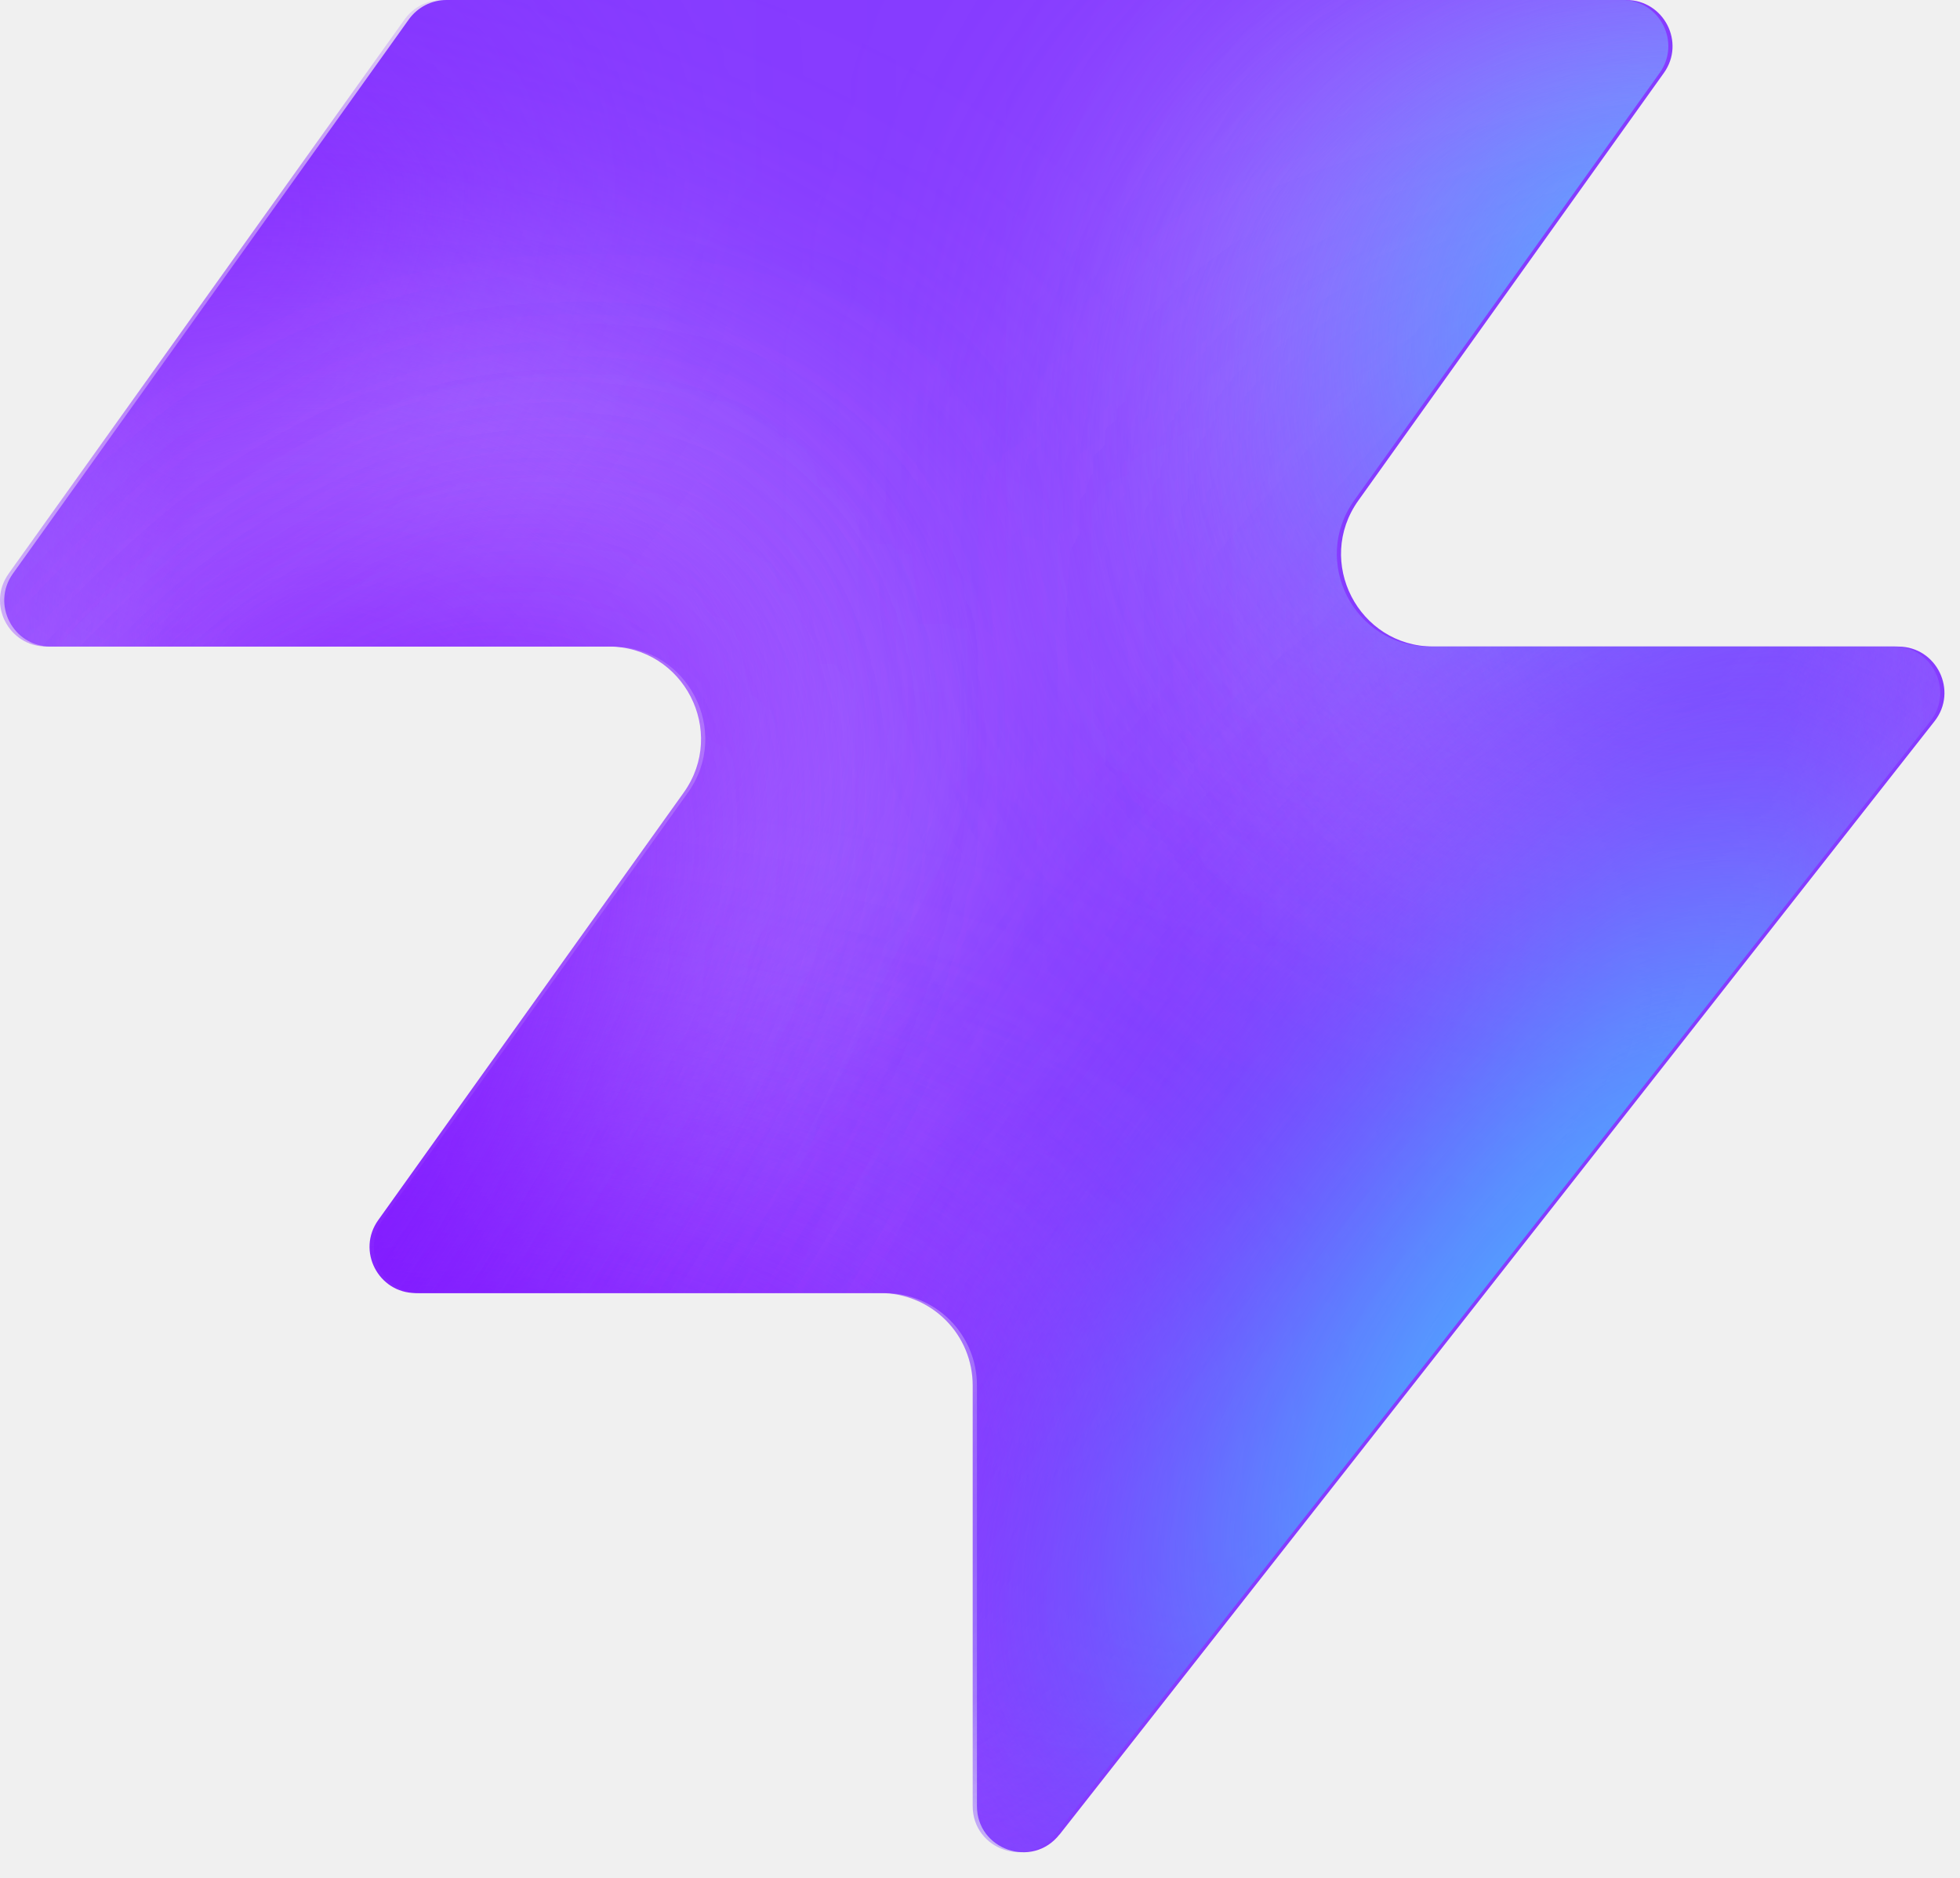
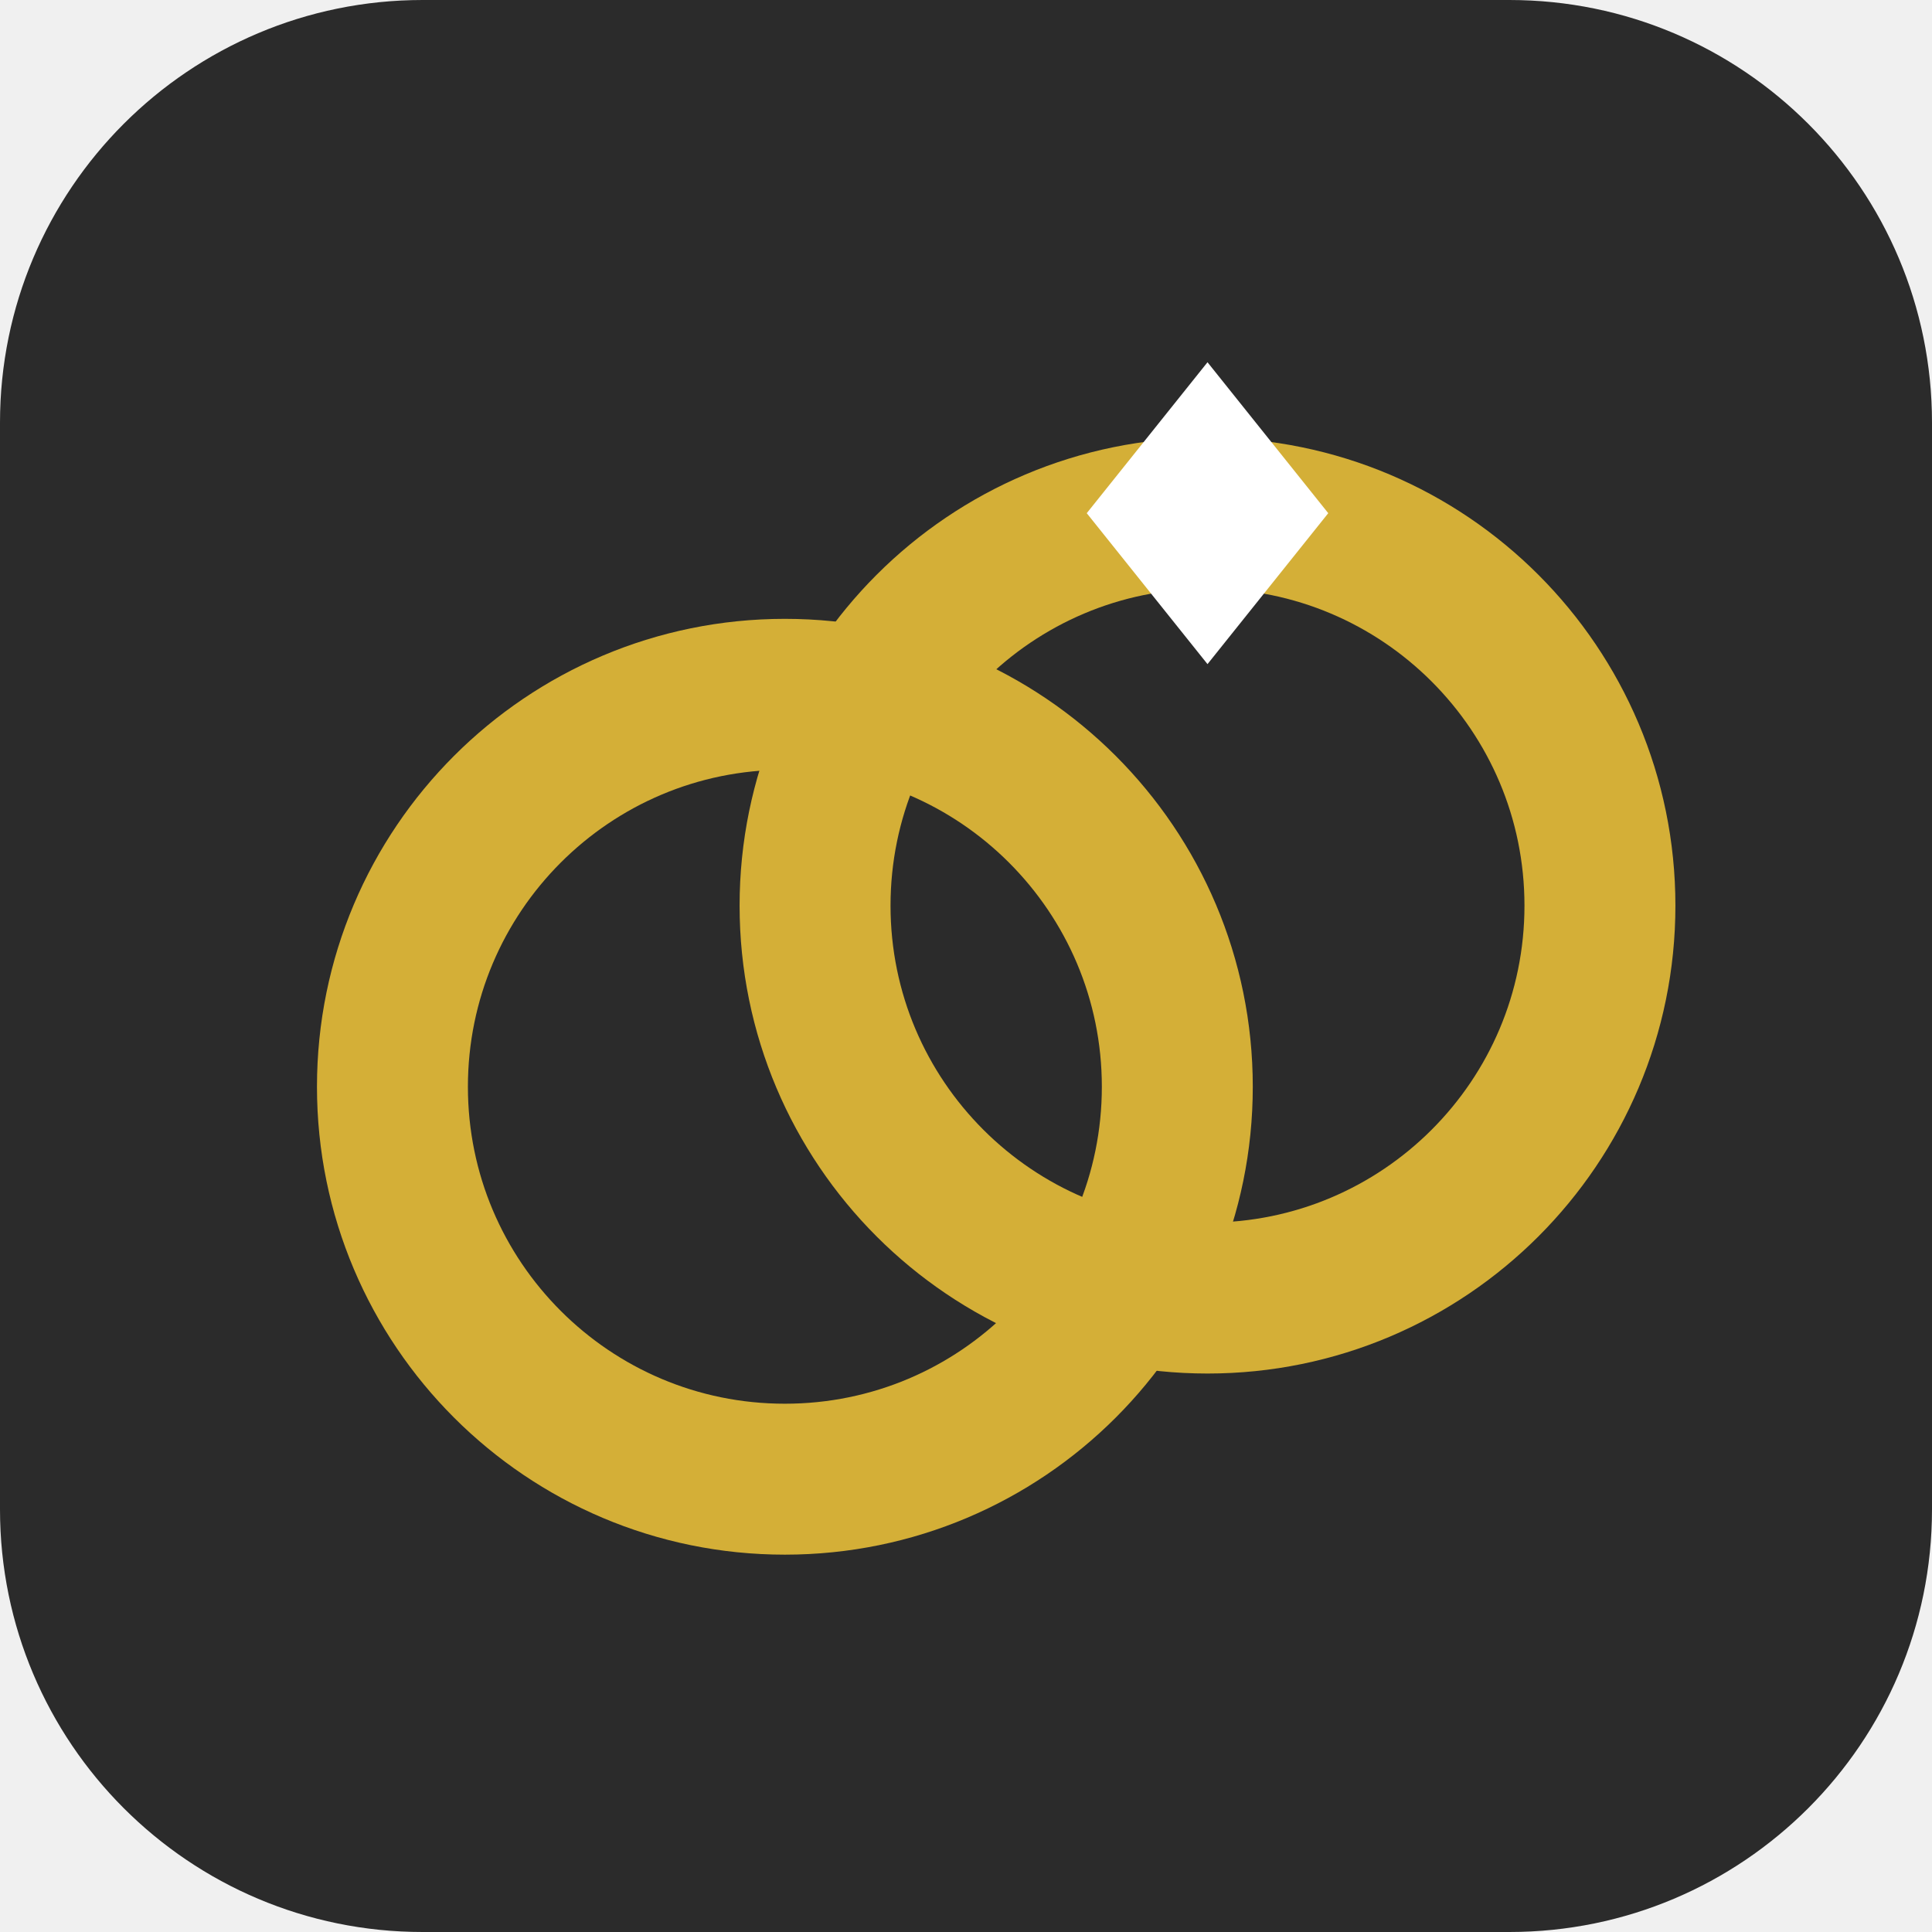
- <svg xmlns="http://www.w3.org/2000/svg" width="48" height="46" fill="none" viewBox="0 0 48 46">
-   <path fill="#863bff" d="M25.946 44.938c-.664.845-2.021.375-2.021-.698V33.937a2.26 2.26 0 0 0-2.262-2.262H10.287c-.92 0-1.456-1.04-.92-1.788l7.48-10.471c1.07-1.497 0-3.578-1.842-3.578H1.237c-.92 0-1.456-1.04-.92-1.788L10.013.474c.214-.297.556-.474.92-.474h28.894c.92 0 1.456 1.04.92 1.788l-7.48 10.471c-1.07 1.498 0 3.579 1.842 3.579h11.377c.943 0 1.473 1.088.89 1.83L25.947 44.94z" style="fill:#863bff;fill:color(display-p3 .525 .23 1);fill-opacity:1" />
-   <mask id="a" width="48" height="46" x="0" y="0" maskUnits="userSpaceOnUse" style="mask-type:alpha">
-     <path fill="#000" d="M25.842 44.938c-.664.844-2.021.375-2.021-.698V33.937a2.26 2.26 0 0 0-2.262-2.262H10.183c-.92 0-1.456-1.04-.92-1.788l7.48-10.471c1.07-1.498 0-3.579-1.842-3.579H1.133c-.92 0-1.456-1.04-.92-1.787L9.91.473c.214-.297.556-.474.92-.474h28.894c.92 0 1.456 1.04.92 1.788l-7.48 10.471c-1.07 1.498 0 3.578 1.842 3.578h11.377c.943 0 1.473 1.088.89 1.832L25.843 44.94z" style="fill:#000;fill-opacity:1" />
-   </mask>
-   <g mask="url(#a)">
-     <g filter="url(#b)">
-       <ellipse cx="5.508" cy="14.704" fill="#ede6ff" rx="5.508" ry="14.704" style="fill:#ede6ff;fill:color(display-p3 .927 .903 1);fill-opacity:1" transform="matrix(.00324 1 1 -.00324 -4.47 31.516)" />
-     </g>
-     <g filter="url(#c)">
-       <ellipse cx="10.399" cy="29.851" fill="#ede6ff" rx="10.399" ry="29.851" style="fill:#ede6ff;fill:color(display-p3 .927 .903 1);fill-opacity:1" transform="matrix(.00324 1 1 -.00324 -39.328 7.883)" />
-     </g>
-     <g filter="url(#d)">
-       <ellipse cx="5.508" cy="30.487" fill="#7e14ff" rx="5.508" ry="30.487" style="fill:#7e14ff;fill:color(display-p3 .492 .077 1);fill-opacity:1" transform="rotate(89.814 -25.913 -14.639)scale(1 -1)" />
-     </g>
-     <g filter="url(#e)">
-       <ellipse cx="5.508" cy="30.599" fill="#7e14ff" rx="5.508" ry="30.599" style="fill:#7e14ff;fill:color(display-p3 .492 .077 1);fill-opacity:1" transform="rotate(89.814 -32.644 -3.334)scale(1 -1)" />
-     </g>
-     <g filter="url(#f)">
-       <ellipse cx="5.508" cy="30.599" fill="#7e14ff" rx="5.508" ry="30.599" style="fill:#7e14ff;fill:color(display-p3 .492 .077 1);fill-opacity:1" transform="matrix(.00324 1 1 -.00324 -34.34 30.47)" />
-     </g>
-     <g filter="url(#g)">
-       <ellipse cx="14.072" cy="22.078" fill="#ede6ff" rx="14.072" ry="22.078" style="fill:#ede6ff;fill:color(display-p3 .927 .903 1);fill-opacity:1" transform="rotate(93.35 24.506 48.493)scale(-1 1)" />
-     </g>
-     <g filter="url(#h)">
-       <ellipse cx="3.47" cy="21.501" fill="#7e14ff" rx="3.47" ry="21.501" style="fill:#7e14ff;fill:color(display-p3 .492 .077 1);fill-opacity:1" transform="rotate(89.009 28.708 47.59)scale(-1 1)" />
-     </g>
-     <g filter="url(#i)">
-       <ellipse cx="3.47" cy="21.501" fill="#7e14ff" rx="3.47" ry="21.501" style="fill:#7e14ff;fill:color(display-p3 .492 .077 1);fill-opacity:1" transform="rotate(89.009 28.708 47.59)scale(-1 1)" />
-     </g>
-     <g filter="url(#j)">
-       <ellipse cx=".387" cy="8.972" fill="#7e14ff" rx="4.407" ry="29.108" style="fill:#7e14ff;fill:color(display-p3 .492 .077 1);fill-opacity:1" transform="rotate(39.51 .387 8.972)" />
-     </g>
-     <g filter="url(#k)">
-       <ellipse cx="47.523" cy="-6.092" fill="#7e14ff" rx="4.407" ry="29.108" style="fill:#7e14ff;fill:color(display-p3 .492 .077 1);fill-opacity:1" transform="rotate(37.892 47.523 -6.092)" />
-     </g>
-     <g filter="url(#l)">
-       <ellipse cx="41.412" cy="6.333" fill="#47bfff" rx="5.971" ry="9.665" style="fill:#47bfff;fill:color(display-p3 .28 .748 1);fill-opacity:1" transform="rotate(37.892 41.412 6.333)" />
-     </g>
-     <g filter="url(#m)">
-       <ellipse cx="-1.879" cy="38.332" fill="#7e14ff" rx="4.407" ry="29.108" style="fill:#7e14ff;fill:color(display-p3 .492 .077 1);fill-opacity:1" transform="rotate(37.892 -1.88 38.332)" />
-     </g>
-     <g filter="url(#n)">
-       <ellipse cx="-1.879" cy="38.332" fill="#7e14ff" rx="4.407" ry="29.108" style="fill:#7e14ff;fill:color(display-p3 .492 .077 1);fill-opacity:1" transform="rotate(37.892 -1.88 38.332)" />
-     </g>
-     <g filter="url(#o)">
-       <ellipse cx="35.651" cy="29.907" fill="#7e14ff" rx="4.407" ry="29.108" style="fill:#7e14ff;fill:color(display-p3 .492 .077 1);fill-opacity:1" transform="rotate(37.892 35.651 29.907)" />
-     </g>
-     <g filter="url(#p)">
-       <ellipse cx="38.418" cy="32.4" fill="#47bfff" rx="5.971" ry="15.297" style="fill:#47bfff;fill:color(display-p3 .28 .748 1);fill-opacity:1" transform="rotate(37.892 38.418 32.4)" />
-     </g>
-   </g>
-   <defs>
-     <filter id="b" width="60.045" height="41.654" x="-19.77" y="16.149" color-interpolation-filters="sRGB" filterUnits="userSpaceOnUse">
-       <feFlood flood-opacity="0" result="BackgroundImageFix" />
-       <feBlend in="SourceGraphic" in2="BackgroundImageFix" result="shape" />
-       <feGaussianBlur result="effect1_foregroundBlur_2002_17158" stdDeviation="7.659" />
-     </filter>
-     <filter id="c" width="90.34" height="51.437" x="-54.613" y="-7.533" color-interpolation-filters="sRGB" filterUnits="userSpaceOnUse">
-       <feFlood flood-opacity="0" result="BackgroundImageFix" />
-       <feBlend in="SourceGraphic" in2="BackgroundImageFix" result="shape" />
-       <feGaussianBlur result="effect1_foregroundBlur_2002_17158" stdDeviation="7.659" />
-     </filter>
-     <filter id="d" width="79.355" height="29.4" x="-49.64" y="2.03" color-interpolation-filters="sRGB" filterUnits="userSpaceOnUse">
-       <feFlood flood-opacity="0" result="BackgroundImageFix" />
-       <feBlend in="SourceGraphic" in2="BackgroundImageFix" result="shape" />
-       <feGaussianBlur result="effect1_foregroundBlur_2002_17158" stdDeviation="4.596" />
-     </filter>
-     <filter id="e" width="79.579" height="29.4" x="-45.045" y="20.029" color-interpolation-filters="sRGB" filterUnits="userSpaceOnUse">
-       <feFlood flood-opacity="0" result="BackgroundImageFix" />
-       <feBlend in="SourceGraphic" in2="BackgroundImageFix" result="shape" />
-       <feGaussianBlur result="effect1_foregroundBlur_2002_17158" stdDeviation="4.596" />
-     </filter>
-     <filter id="f" width="79.579" height="29.4" x="-43.513" y="21.178" color-interpolation-filters="sRGB" filterUnits="userSpaceOnUse">
-       <feFlood flood-opacity="0" result="BackgroundImageFix" />
-       <feBlend in="SourceGraphic" in2="BackgroundImageFix" result="shape" />
-       <feGaussianBlur result="effect1_foregroundBlur_2002_17158" stdDeviation="4.596" />
-     </filter>
-     <filter id="g" width="74.749" height="58.852" x="15.756" y="-17.901" color-interpolation-filters="sRGB" filterUnits="userSpaceOnUse">
-       <feFlood flood-opacity="0" result="BackgroundImageFix" />
-       <feBlend in="SourceGraphic" in2="BackgroundImageFix" result="shape" />
-       <feGaussianBlur result="effect1_foregroundBlur_2002_17158" stdDeviation="7.659" />
-     </filter>
-     <filter id="h" width="61.377" height="25.362" x="23.548" y="2.284" color-interpolation-filters="sRGB" filterUnits="userSpaceOnUse">
-       <feFlood flood-opacity="0" result="BackgroundImageFix" />
-       <feBlend in="SourceGraphic" in2="BackgroundImageFix" result="shape" />
-       <feGaussianBlur result="effect1_foregroundBlur_2002_17158" stdDeviation="4.596" />
-     </filter>
-     <filter id="i" width="61.377" height="25.362" x="23.548" y="2.284" color-interpolation-filters="sRGB" filterUnits="userSpaceOnUse">
-       <feFlood flood-opacity="0" result="BackgroundImageFix" />
-       <feBlend in="SourceGraphic" in2="BackgroundImageFix" result="shape" />
-       <feGaussianBlur result="effect1_foregroundBlur_2002_17158" stdDeviation="4.596" />
-     </filter>
-     <filter id="j" width="56.045" height="63.649" x="-27.636" y="-22.853" color-interpolation-filters="sRGB" filterUnits="userSpaceOnUse">
-       <feFlood flood-opacity="0" result="BackgroundImageFix" />
-       <feBlend in="SourceGraphic" in2="BackgroundImageFix" result="shape" />
-       <feGaussianBlur result="effect1_foregroundBlur_2002_17158" stdDeviation="4.596" />
-     </filter>
-     <filter id="k" width="54.814" height="64.646" x="20.116" y="-38.415" color-interpolation-filters="sRGB" filterUnits="userSpaceOnUse">
-       <feFlood flood-opacity="0" result="BackgroundImageFix" />
-       <feBlend in="SourceGraphic" in2="BackgroundImageFix" result="shape" />
-       <feGaussianBlur result="effect1_foregroundBlur_2002_17158" stdDeviation="4.596" />
-     </filter>
-     <filter id="l" width="33.541" height="35.313" x="24.641" y="-11.323" color-interpolation-filters="sRGB" filterUnits="userSpaceOnUse">
-       <feFlood flood-opacity="0" result="BackgroundImageFix" />
-       <feBlend in="SourceGraphic" in2="BackgroundImageFix" result="shape" />
-       <feGaussianBlur result="effect1_foregroundBlur_2002_17158" stdDeviation="4.596" />
-     </filter>
-     <filter id="m" width="54.814" height="64.646" x="-29.286" y="6.009" color-interpolation-filters="sRGB" filterUnits="userSpaceOnUse">
-       <feFlood flood-opacity="0" result="BackgroundImageFix" />
-       <feBlend in="SourceGraphic" in2="BackgroundImageFix" result="shape" />
-       <feGaussianBlur result="effect1_foregroundBlur_2002_17158" stdDeviation="4.596" />
-     </filter>
-     <filter id="n" width="54.814" height="64.646" x="-29.286" y="6.009" color-interpolation-filters="sRGB" filterUnits="userSpaceOnUse">
-       <feFlood flood-opacity="0" result="BackgroundImageFix" />
-       <feBlend in="SourceGraphic" in2="BackgroundImageFix" result="shape" />
-       <feGaussianBlur result="effect1_foregroundBlur_2002_17158" stdDeviation="4.596" />
-     </filter>
-     <filter id="o" width="54.814" height="64.646" x="8.244" y="-2.416" color-interpolation-filters="sRGB" filterUnits="userSpaceOnUse">
-       <feFlood flood-opacity="0" result="BackgroundImageFix" />
-       <feBlend in="SourceGraphic" in2="BackgroundImageFix" result="shape" />
-       <feGaussianBlur result="effect1_foregroundBlur_2002_17158" stdDeviation="4.596" />
-     </filter>
-     <filter id="p" width="39.409" height="43.623" x="18.713" y="10.588" color-interpolation-filters="sRGB" filterUnits="userSpaceOnUse">
-       <feFlood flood-opacity="0" result="BackgroundImageFix" />
-       <feBlend in="SourceGraphic" in2="BackgroundImageFix" result="shape" />
-       <feGaussianBlur result="effect1_foregroundBlur_2002_17158" stdDeviation="4.596" />
-     </filter>
-   </defs>
+ <svg xmlns="http://www.w3.org/2000/svg" viewBox="0 0 64 64" width="64" height="64">
+   <rect width="64" height="64" rx="14" fill="#2b2b2b" />
+   <circle cx="26" cy="36" r="13" fill="none" stroke="#D4AF37" stroke-width="5" />
+   <circle cx="40" cy="30" r="13" fill="none" stroke="#D4AF37" stroke-width="5" />
+   <path d="M40 12l4 5-4 5-4-5z" fill="#fff" />
</svg>
